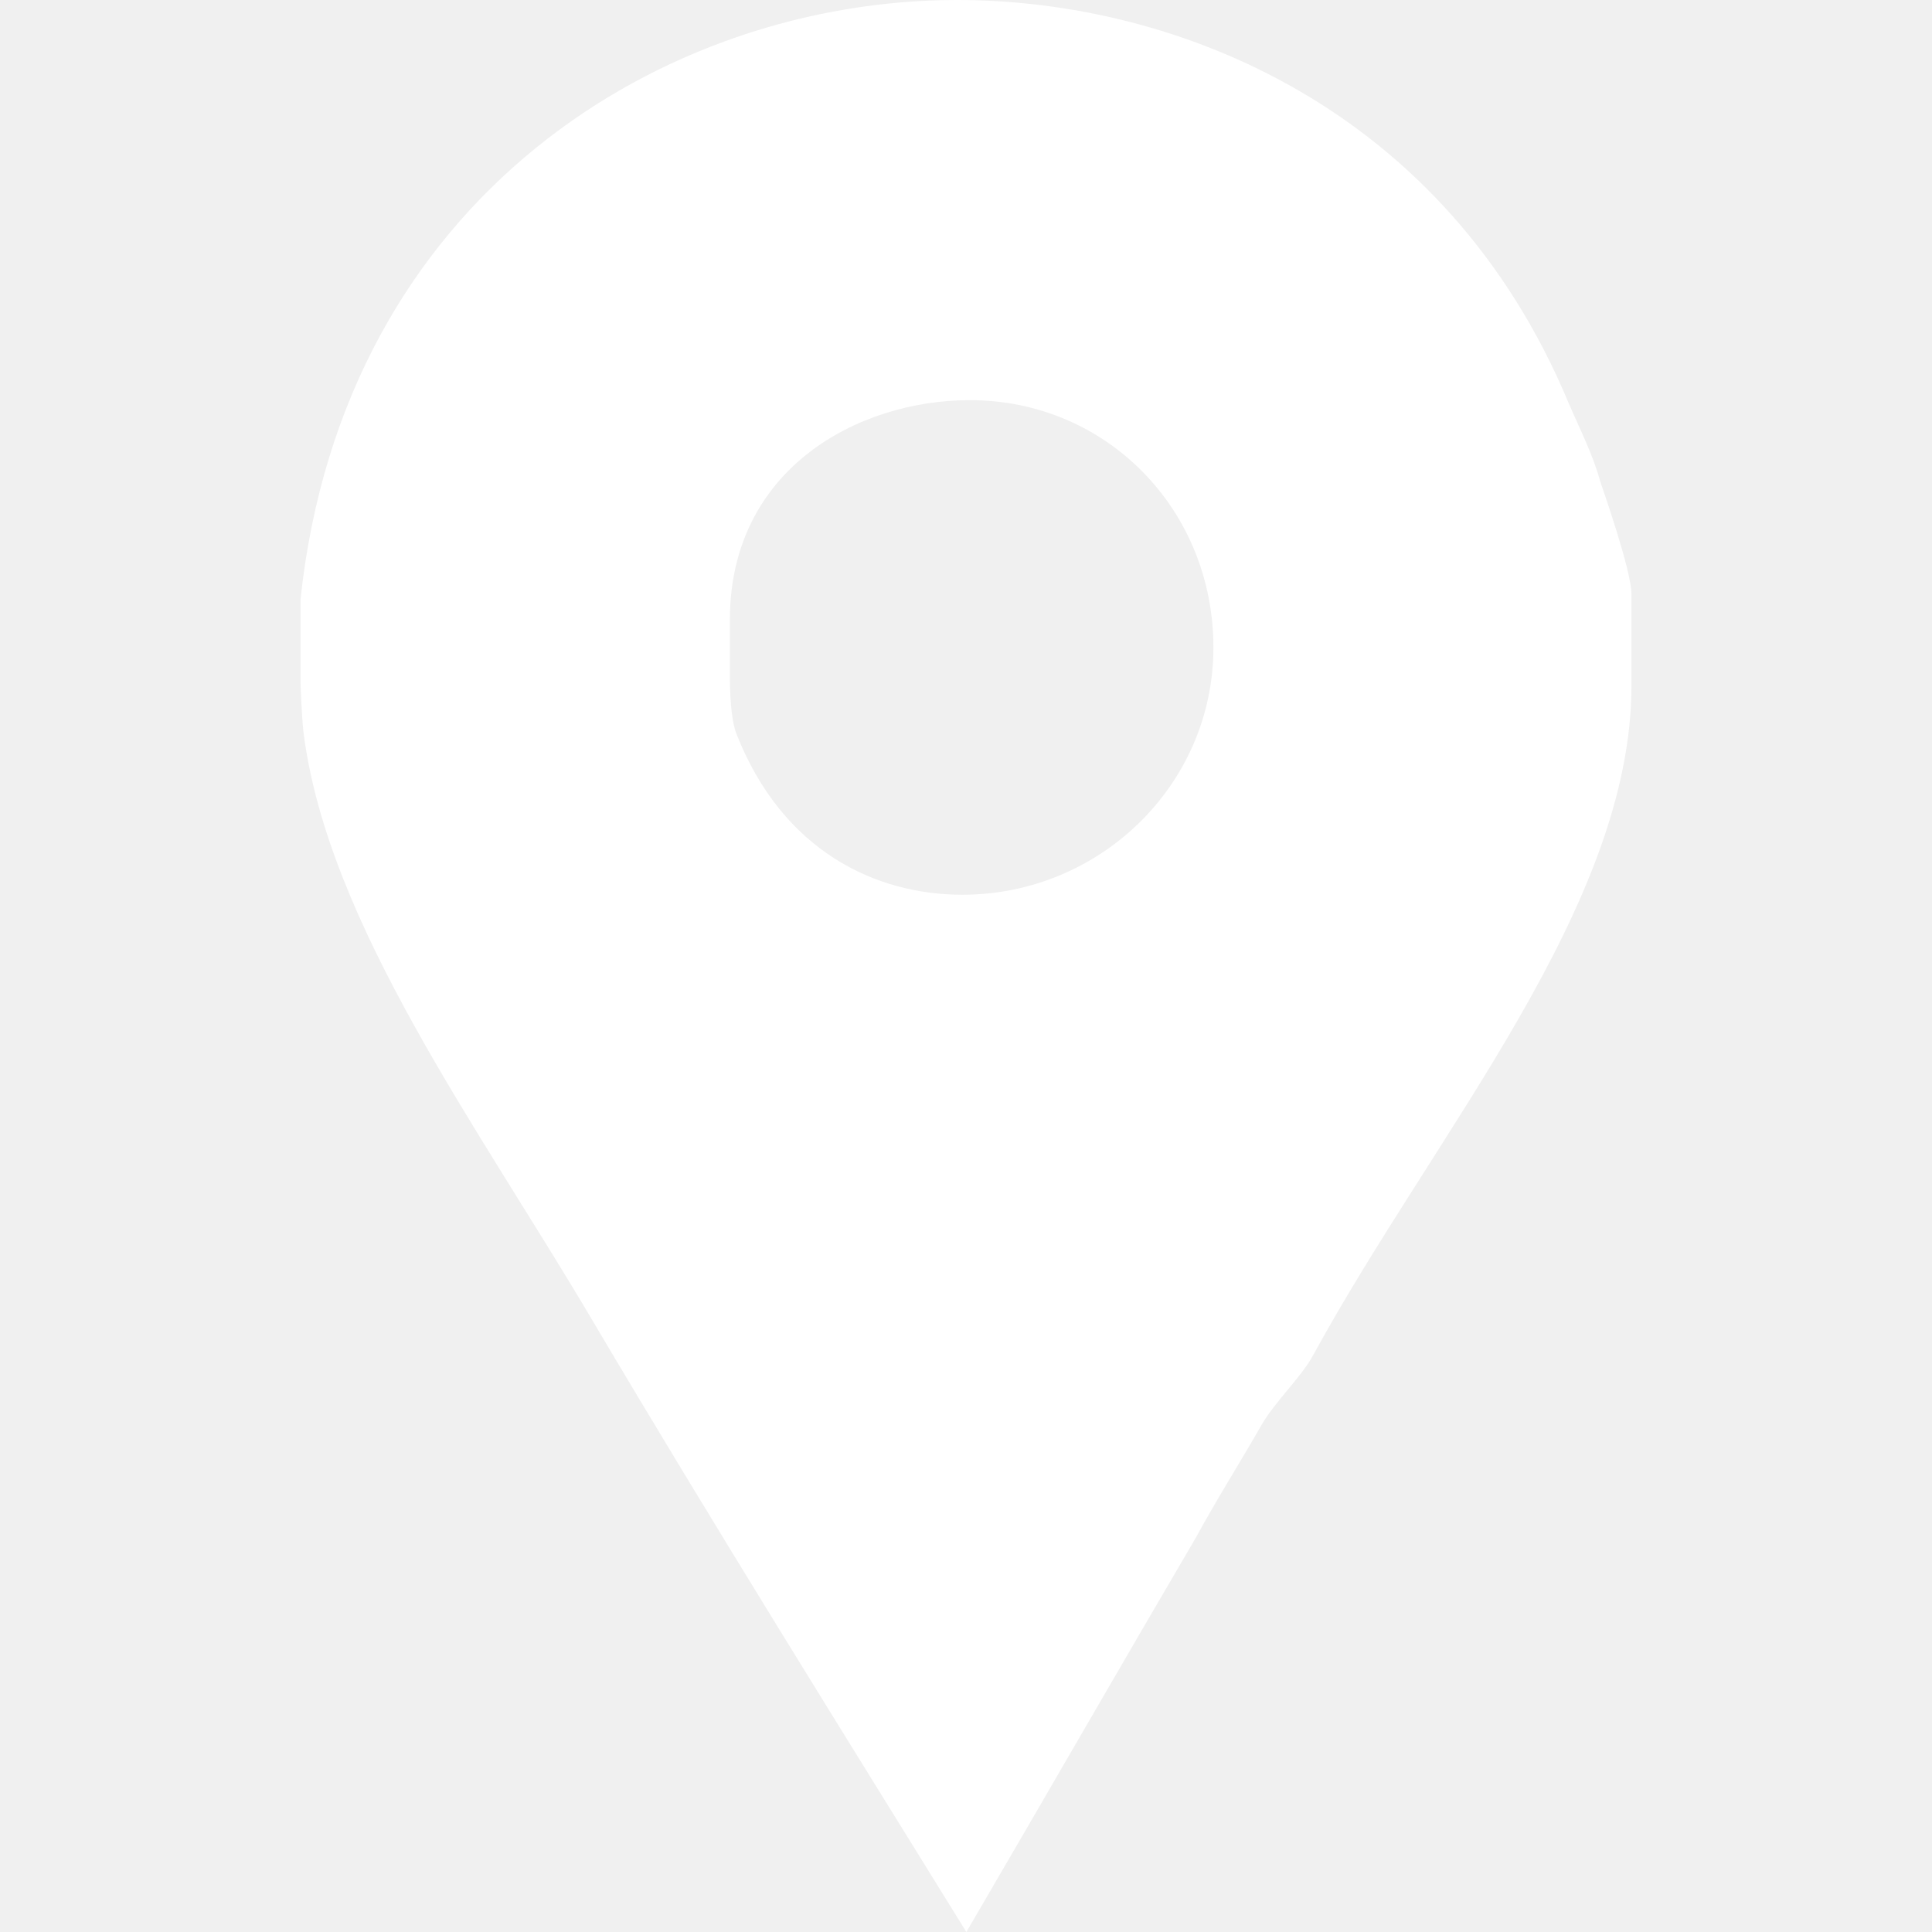
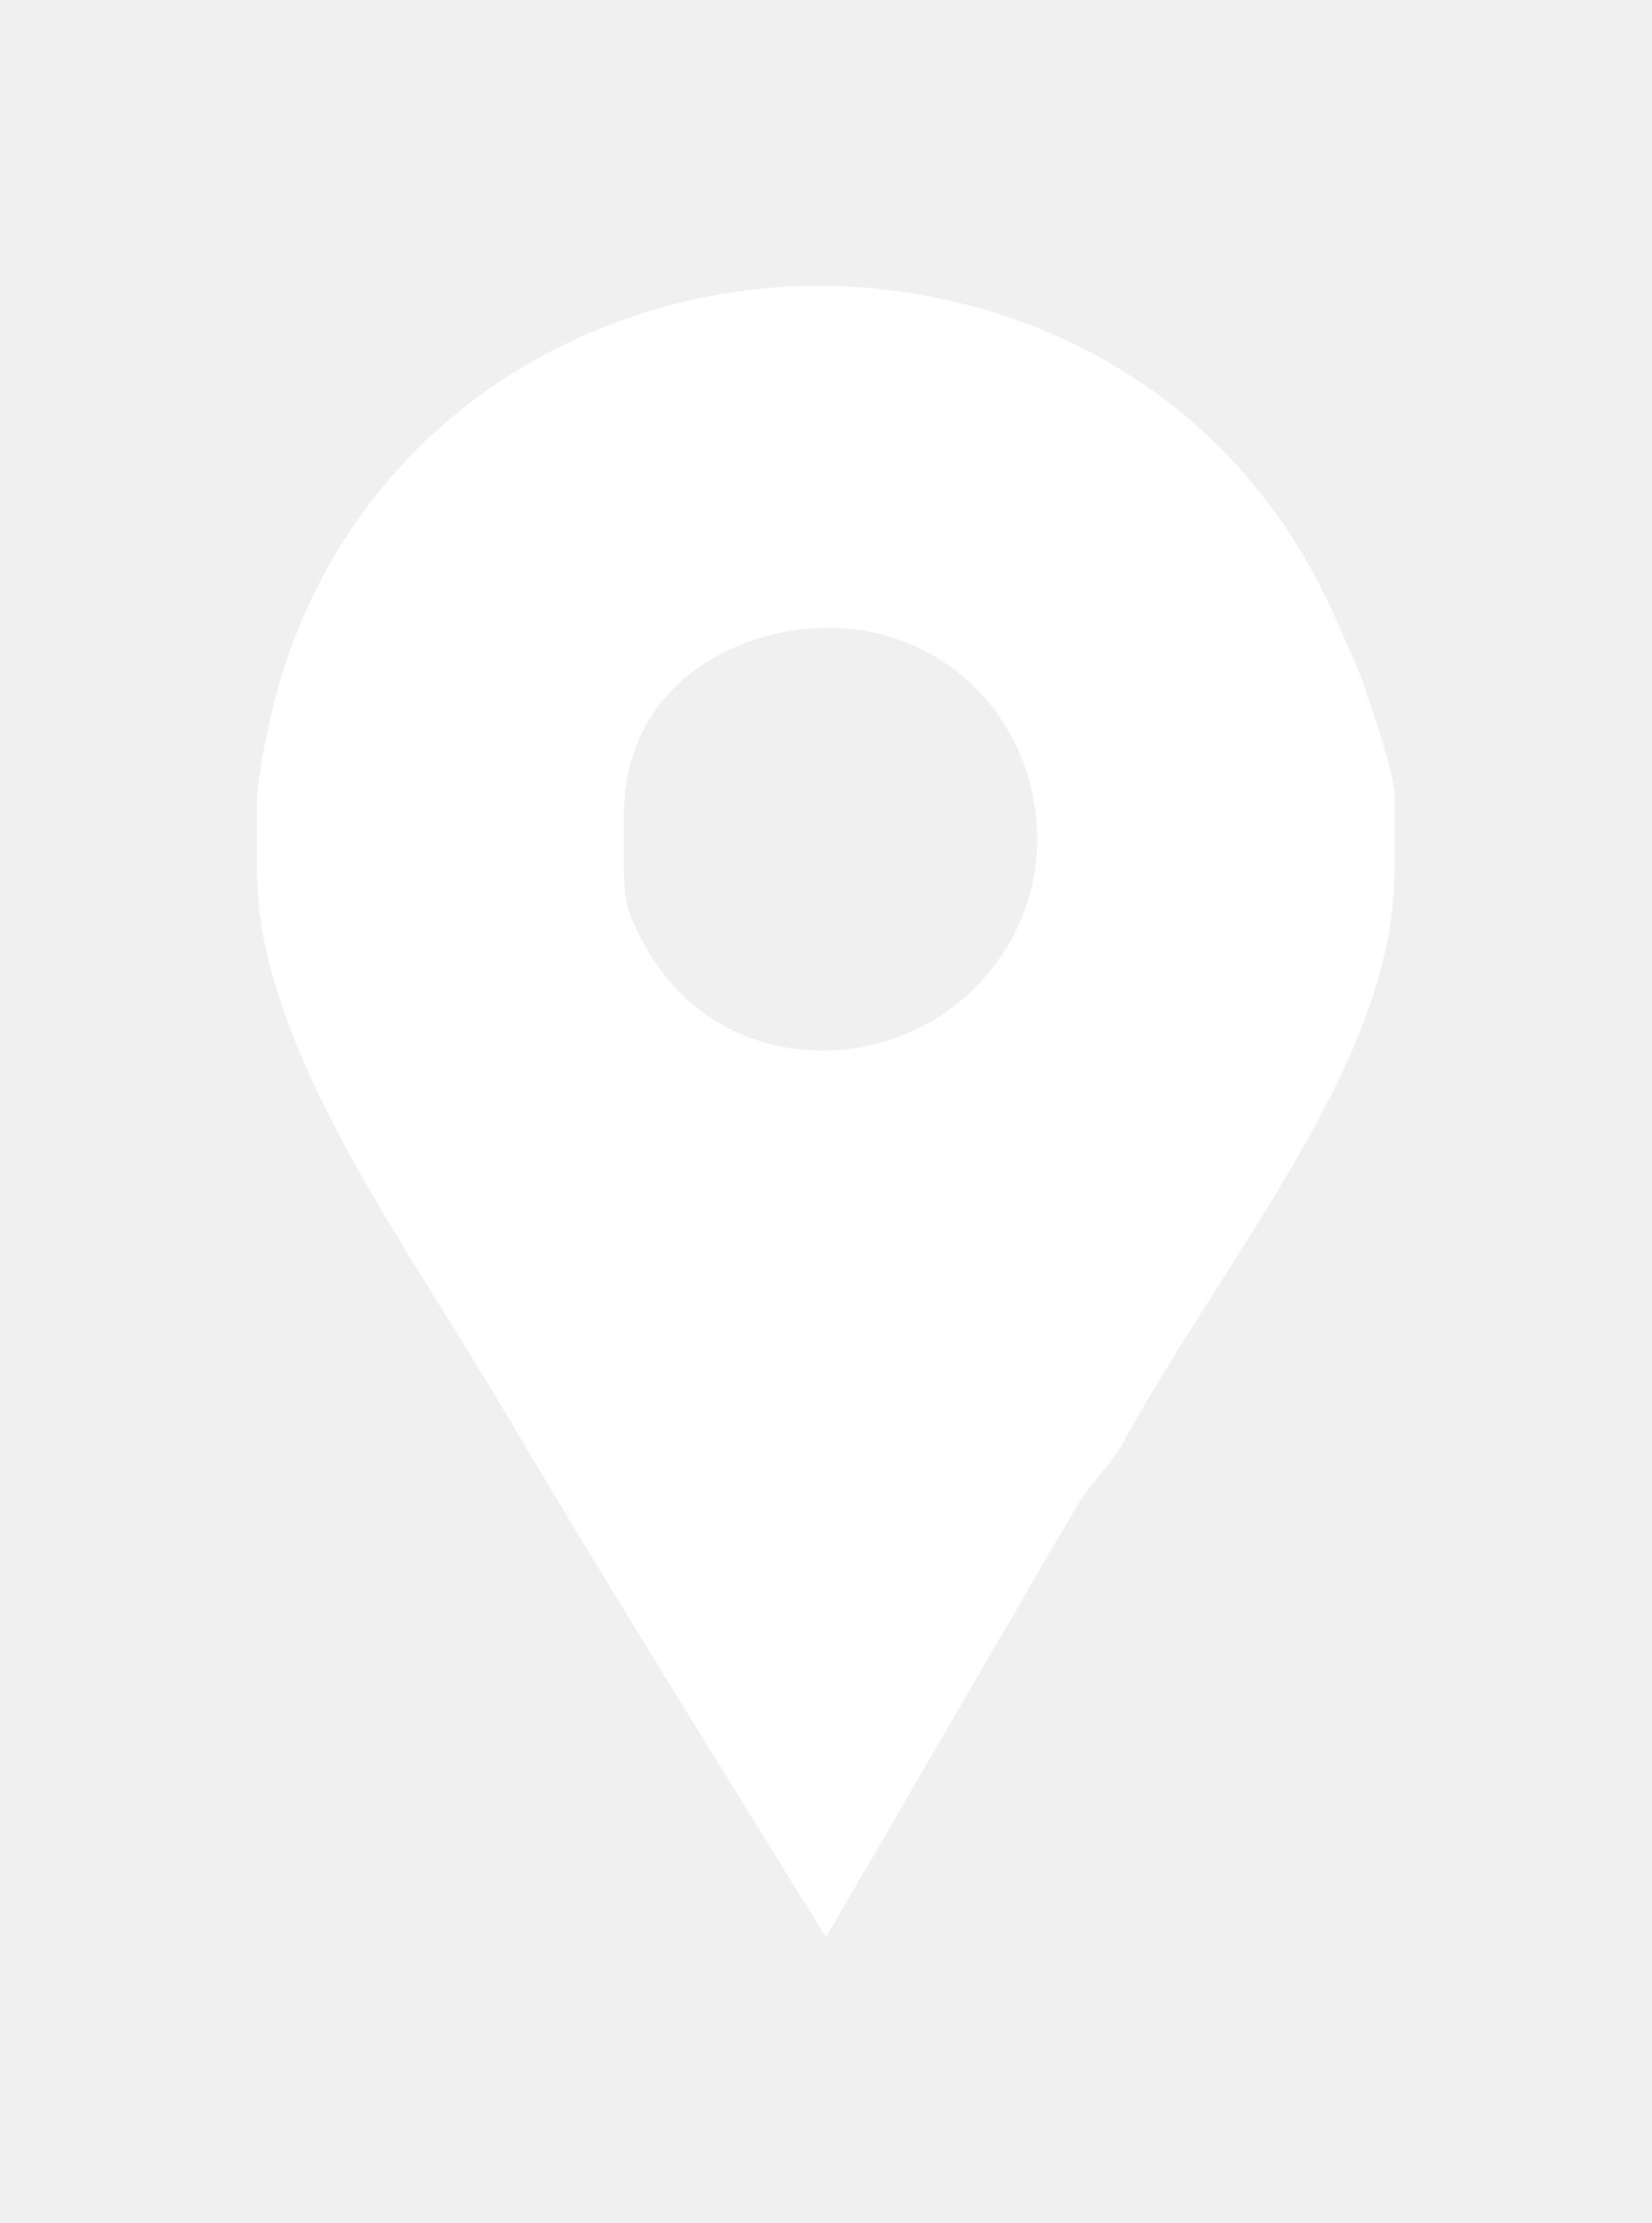
- <svg xmlns="http://www.w3.org/2000/svg" version="1.1" id="Capa_1" x="0px" y="0px" width="430.114px" height="430.114px" viewBox="0 0 430.114 430.114" style="enable-background:new 0 0 430.114 430.114;" xml:space="preserve" fill="white">
+ <svg xmlns="http://www.w3.org/2000/svg" version="1.1" id="Capa_1" x="0px" y="0px" width="23.114px" height="31.114px" viewBox="0 0 430.114 430.114" style="enable-background:new 0 0 430.114 430.114;" xml:space="preserve" fill="white">
  <g>
    <path id="Facebook_Places" d="M356.208,107.051c-1.531-5.738-4.64-11.852-6.94-17.205C321.746,23.704,261.611,0,213.055,0   C148.054,0,76.463,43.586,66.905,133.427v18.355c0,0.766,0.264,7.647,0.639,11.089c5.358,42.816,39.143,88.32,64.375,131.136   c27.146,45.873,55.314,90.999,83.221,136.106c17.208-29.436,34.354-59.259,51.17-87.933c4.583-8.415,9.903-16.825,14.491-24.857   c3.058-5.348,8.9-10.696,11.569-15.672c27.145-49.699,70.838-99.782,70.838-149.104v-20.262   C363.209,126.938,356.581,108.204,356.208,107.051z M214.245,199.193c-19.107,0-40.021-9.554-50.344-35.939   c-1.538-4.2-1.414-12.617-1.414-13.388v-11.852c0-33.636,28.56-48.932,53.406-48.932c30.588,0,54.245,24.472,54.245,55.06   C270.138,174.729,244.833,199.193,214.245,199.193z" />
  </g>
  <g>
</g>
  <g>
</g>
  <g>
</g>
  <g>
</g>
  <g>
</g>
  <g>
</g>
  <g>
</g>
  <g>
</g>
  <g>
</g>
  <g>
</g>
  <g>
</g>
  <g>
</g>
  <g>
</g>
  <g>
</g>
  <g>
</g>
</svg>
